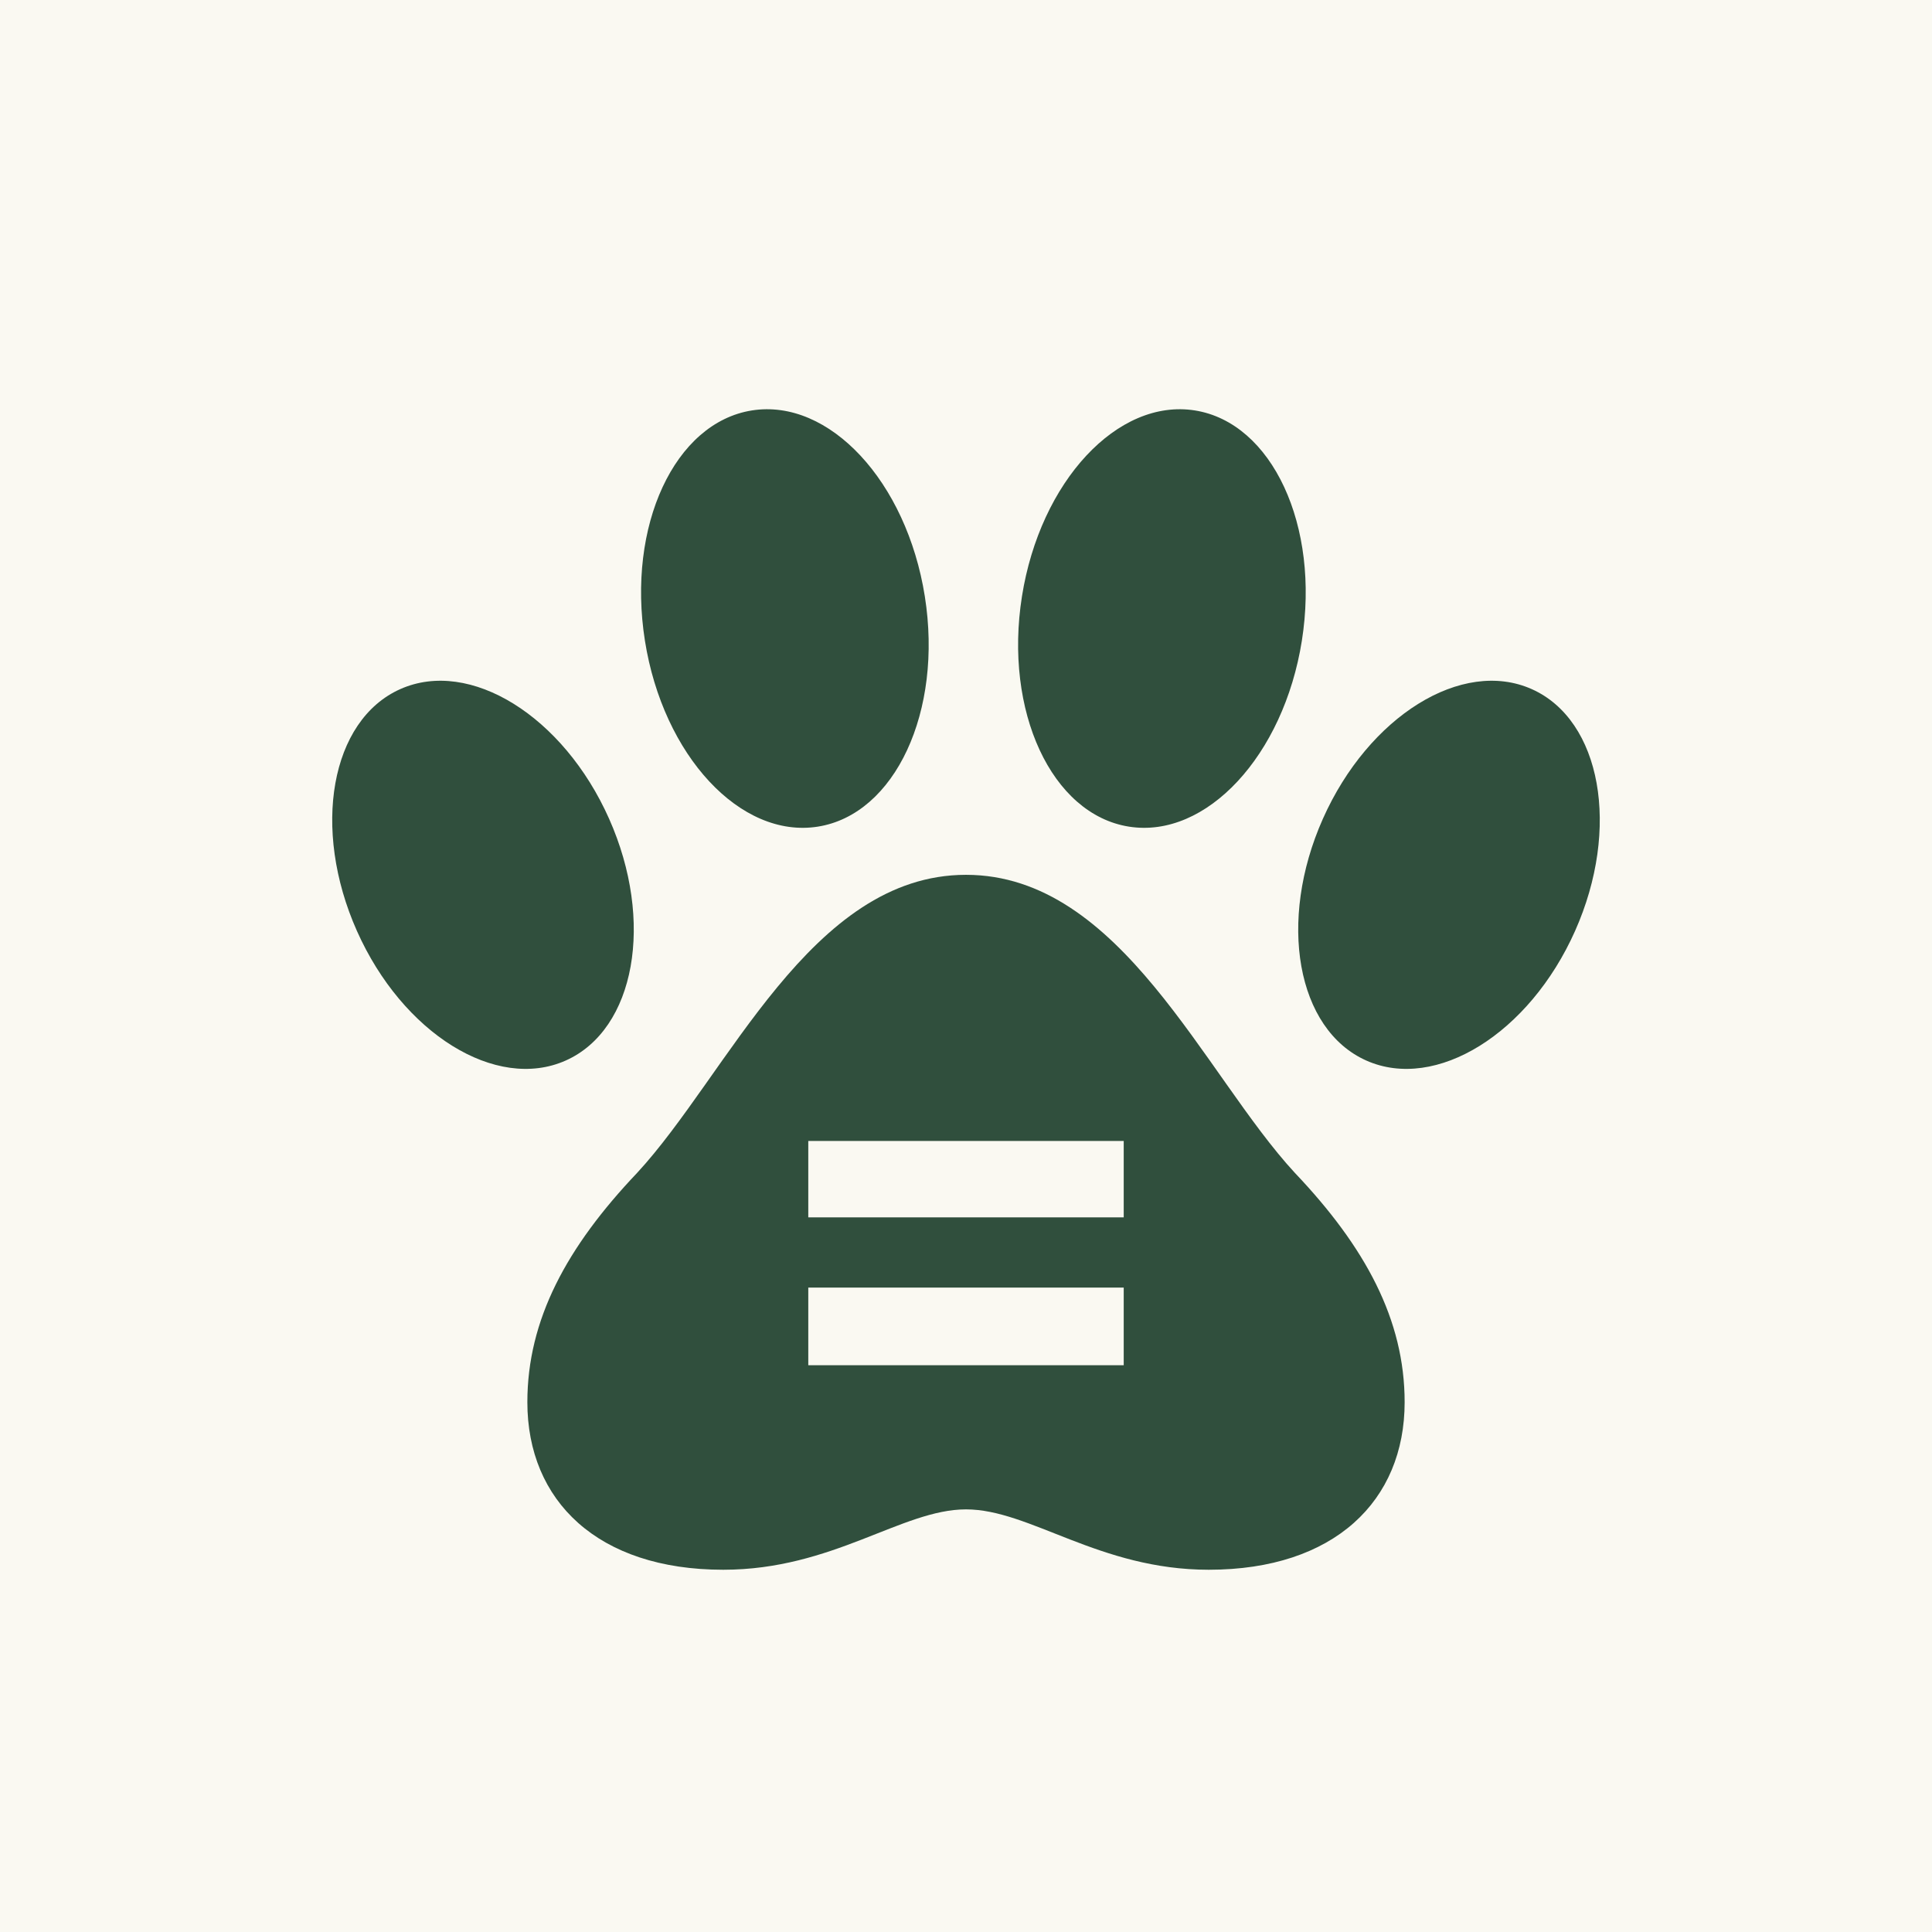
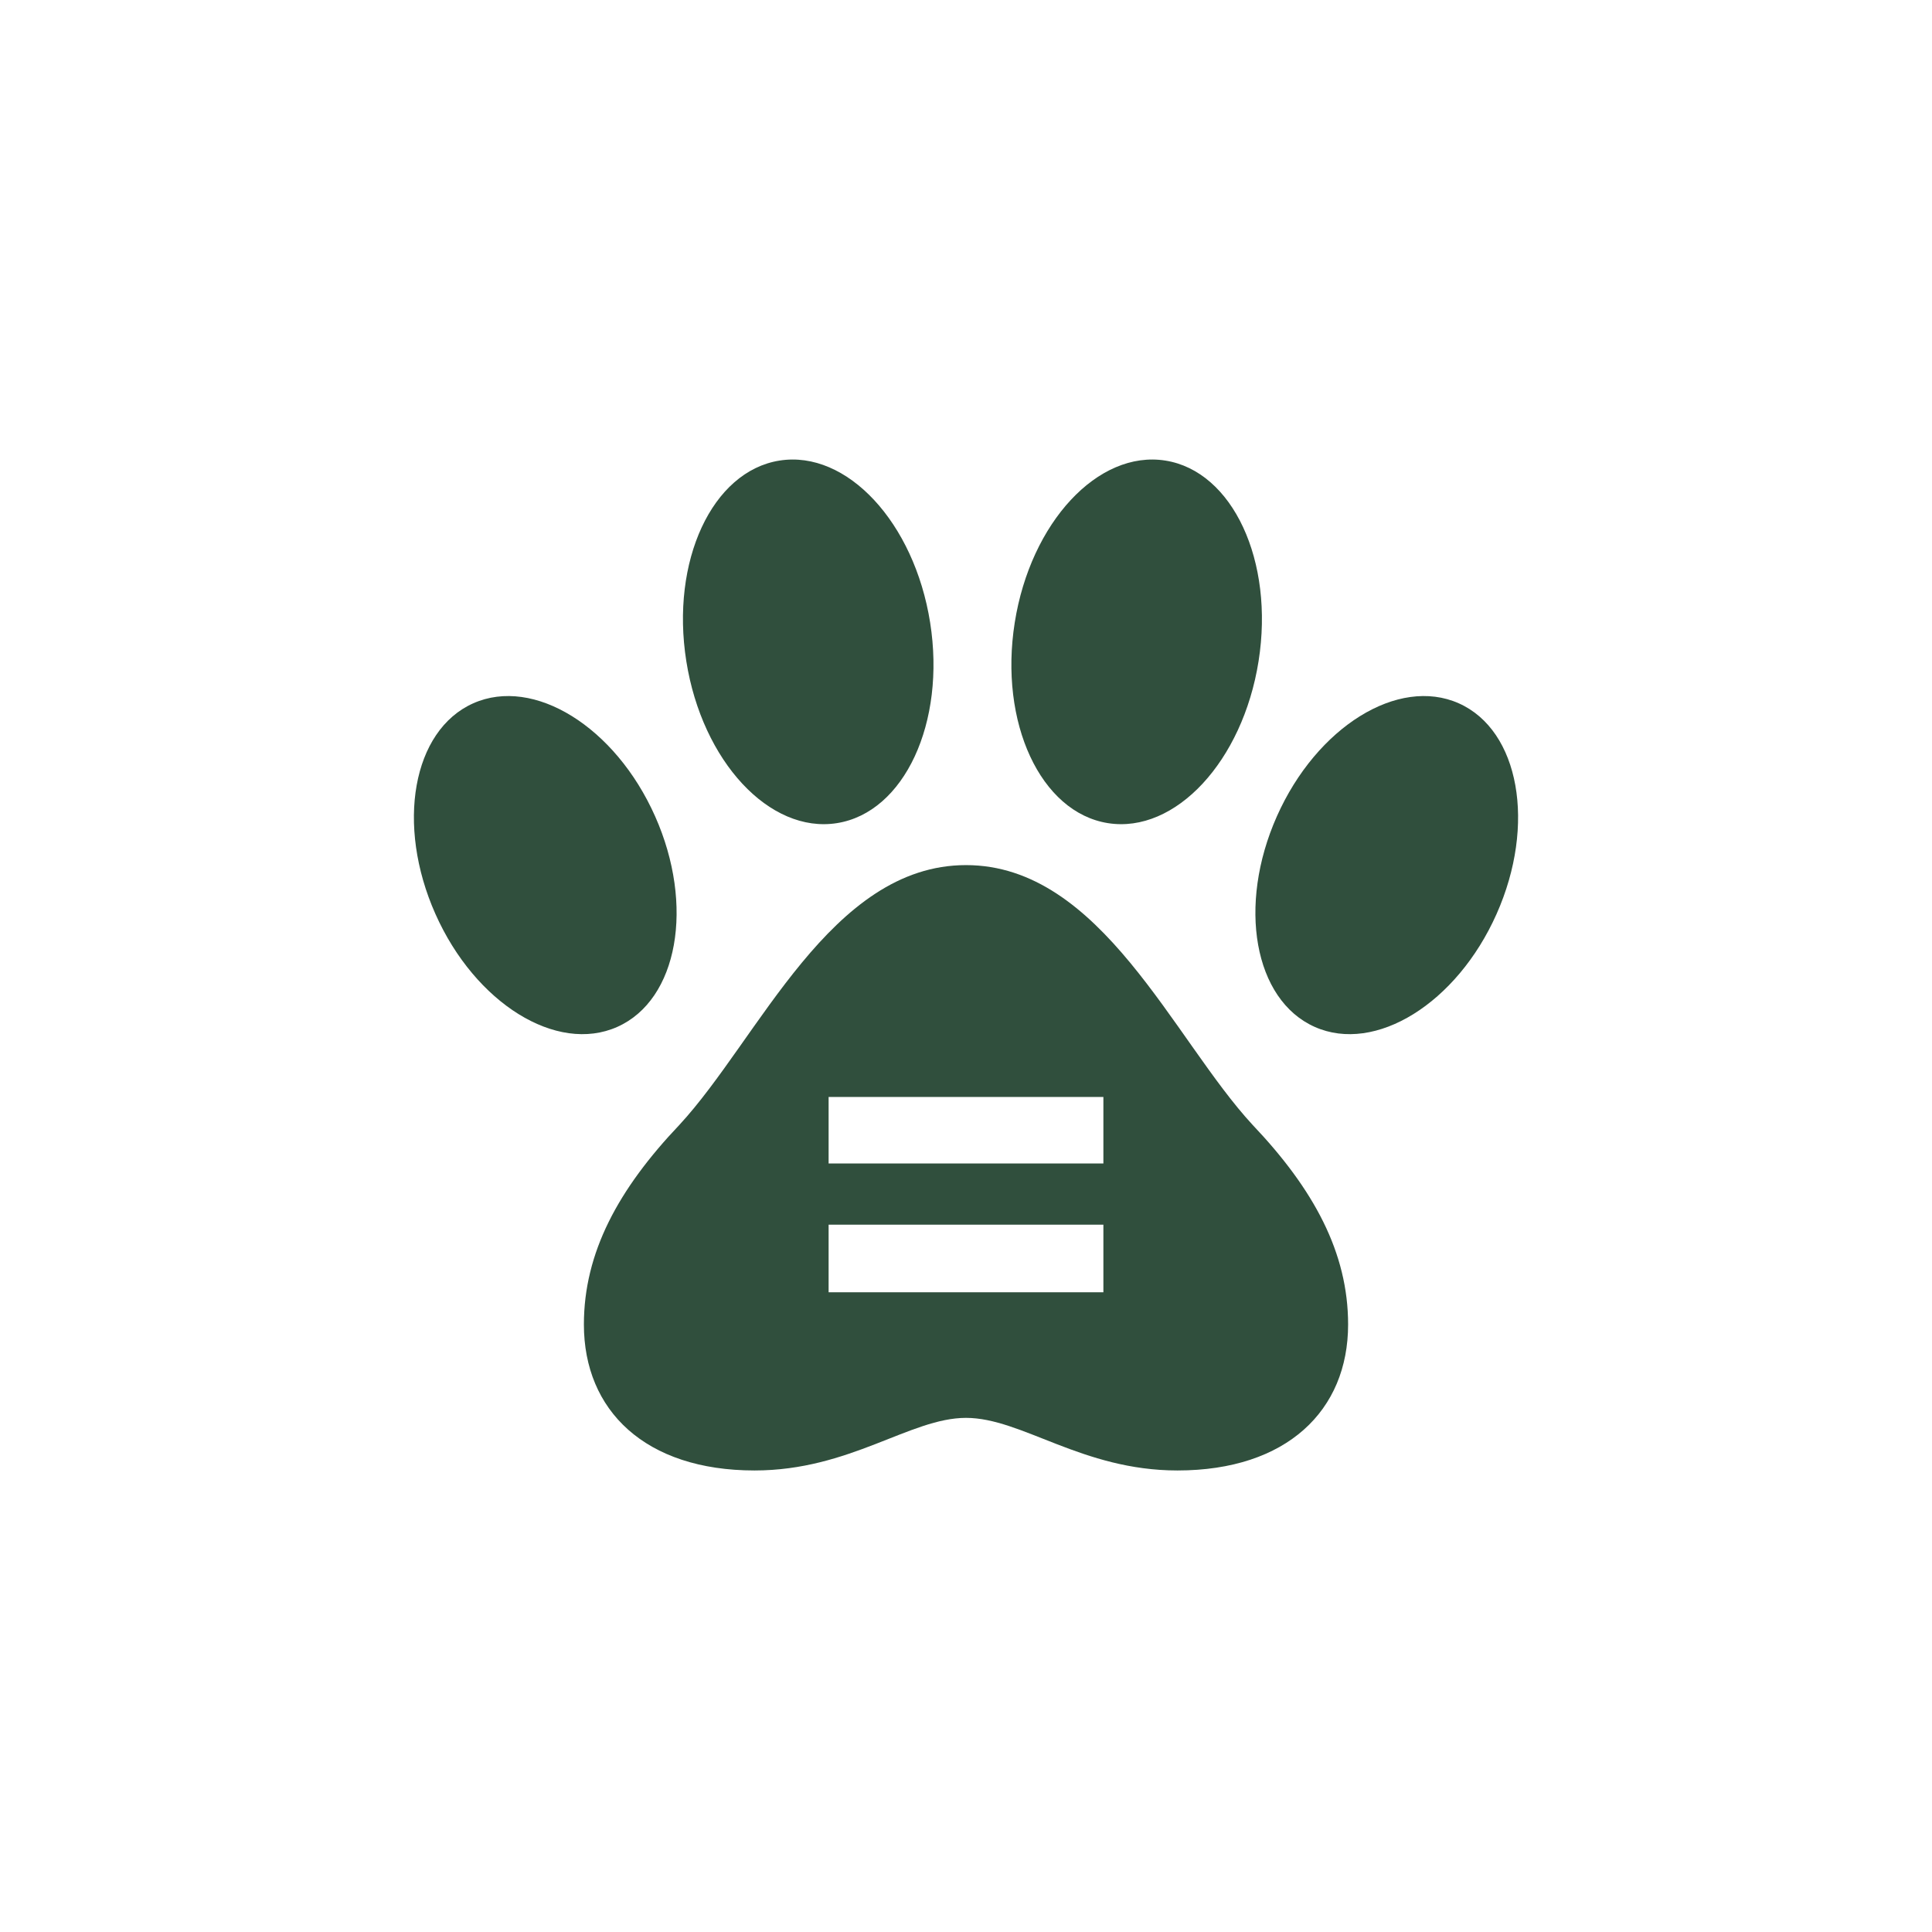
- <svg xmlns="http://www.w3.org/2000/svg" viewBox="0 0 1568 1568">
-   <rect width="1568" height="1568" fill="#faf9f2" />
+ <svg xmlns="http://www.w3.org/2000/svg" viewBox="-116 -96 1800 1800">
  <g fill="#304f3d">
    <ellipse cx="392" cy="710" rx="112" ry="165" transform="rotate(-24 392 710)" />
    <ellipse cx="637" cy="502" rx="115" ry="171" transform="rotate(-9 637 502)" />
    <ellipse cx="943" cy="502" rx="115" ry="171" transform="rotate(9 943 502)" />
    <ellipse cx="1176" cy="710" rx="112" ry="165" transform="rotate(24 1176 710)" />
    <path fill-rule="evenodd" d="M784 710c126 0 193 162 267 242 57 60 89 119 89 186 0 80-57 136-159 136-89 0-145-49-197-49s-108 49-197 49c-102 0-159-56-159-136 0-67 32-126 89-186 74-80 141-242 267-242ZM656 926h256v62H656zm0 119h256v63H656z" />
  </g>
</svg>
